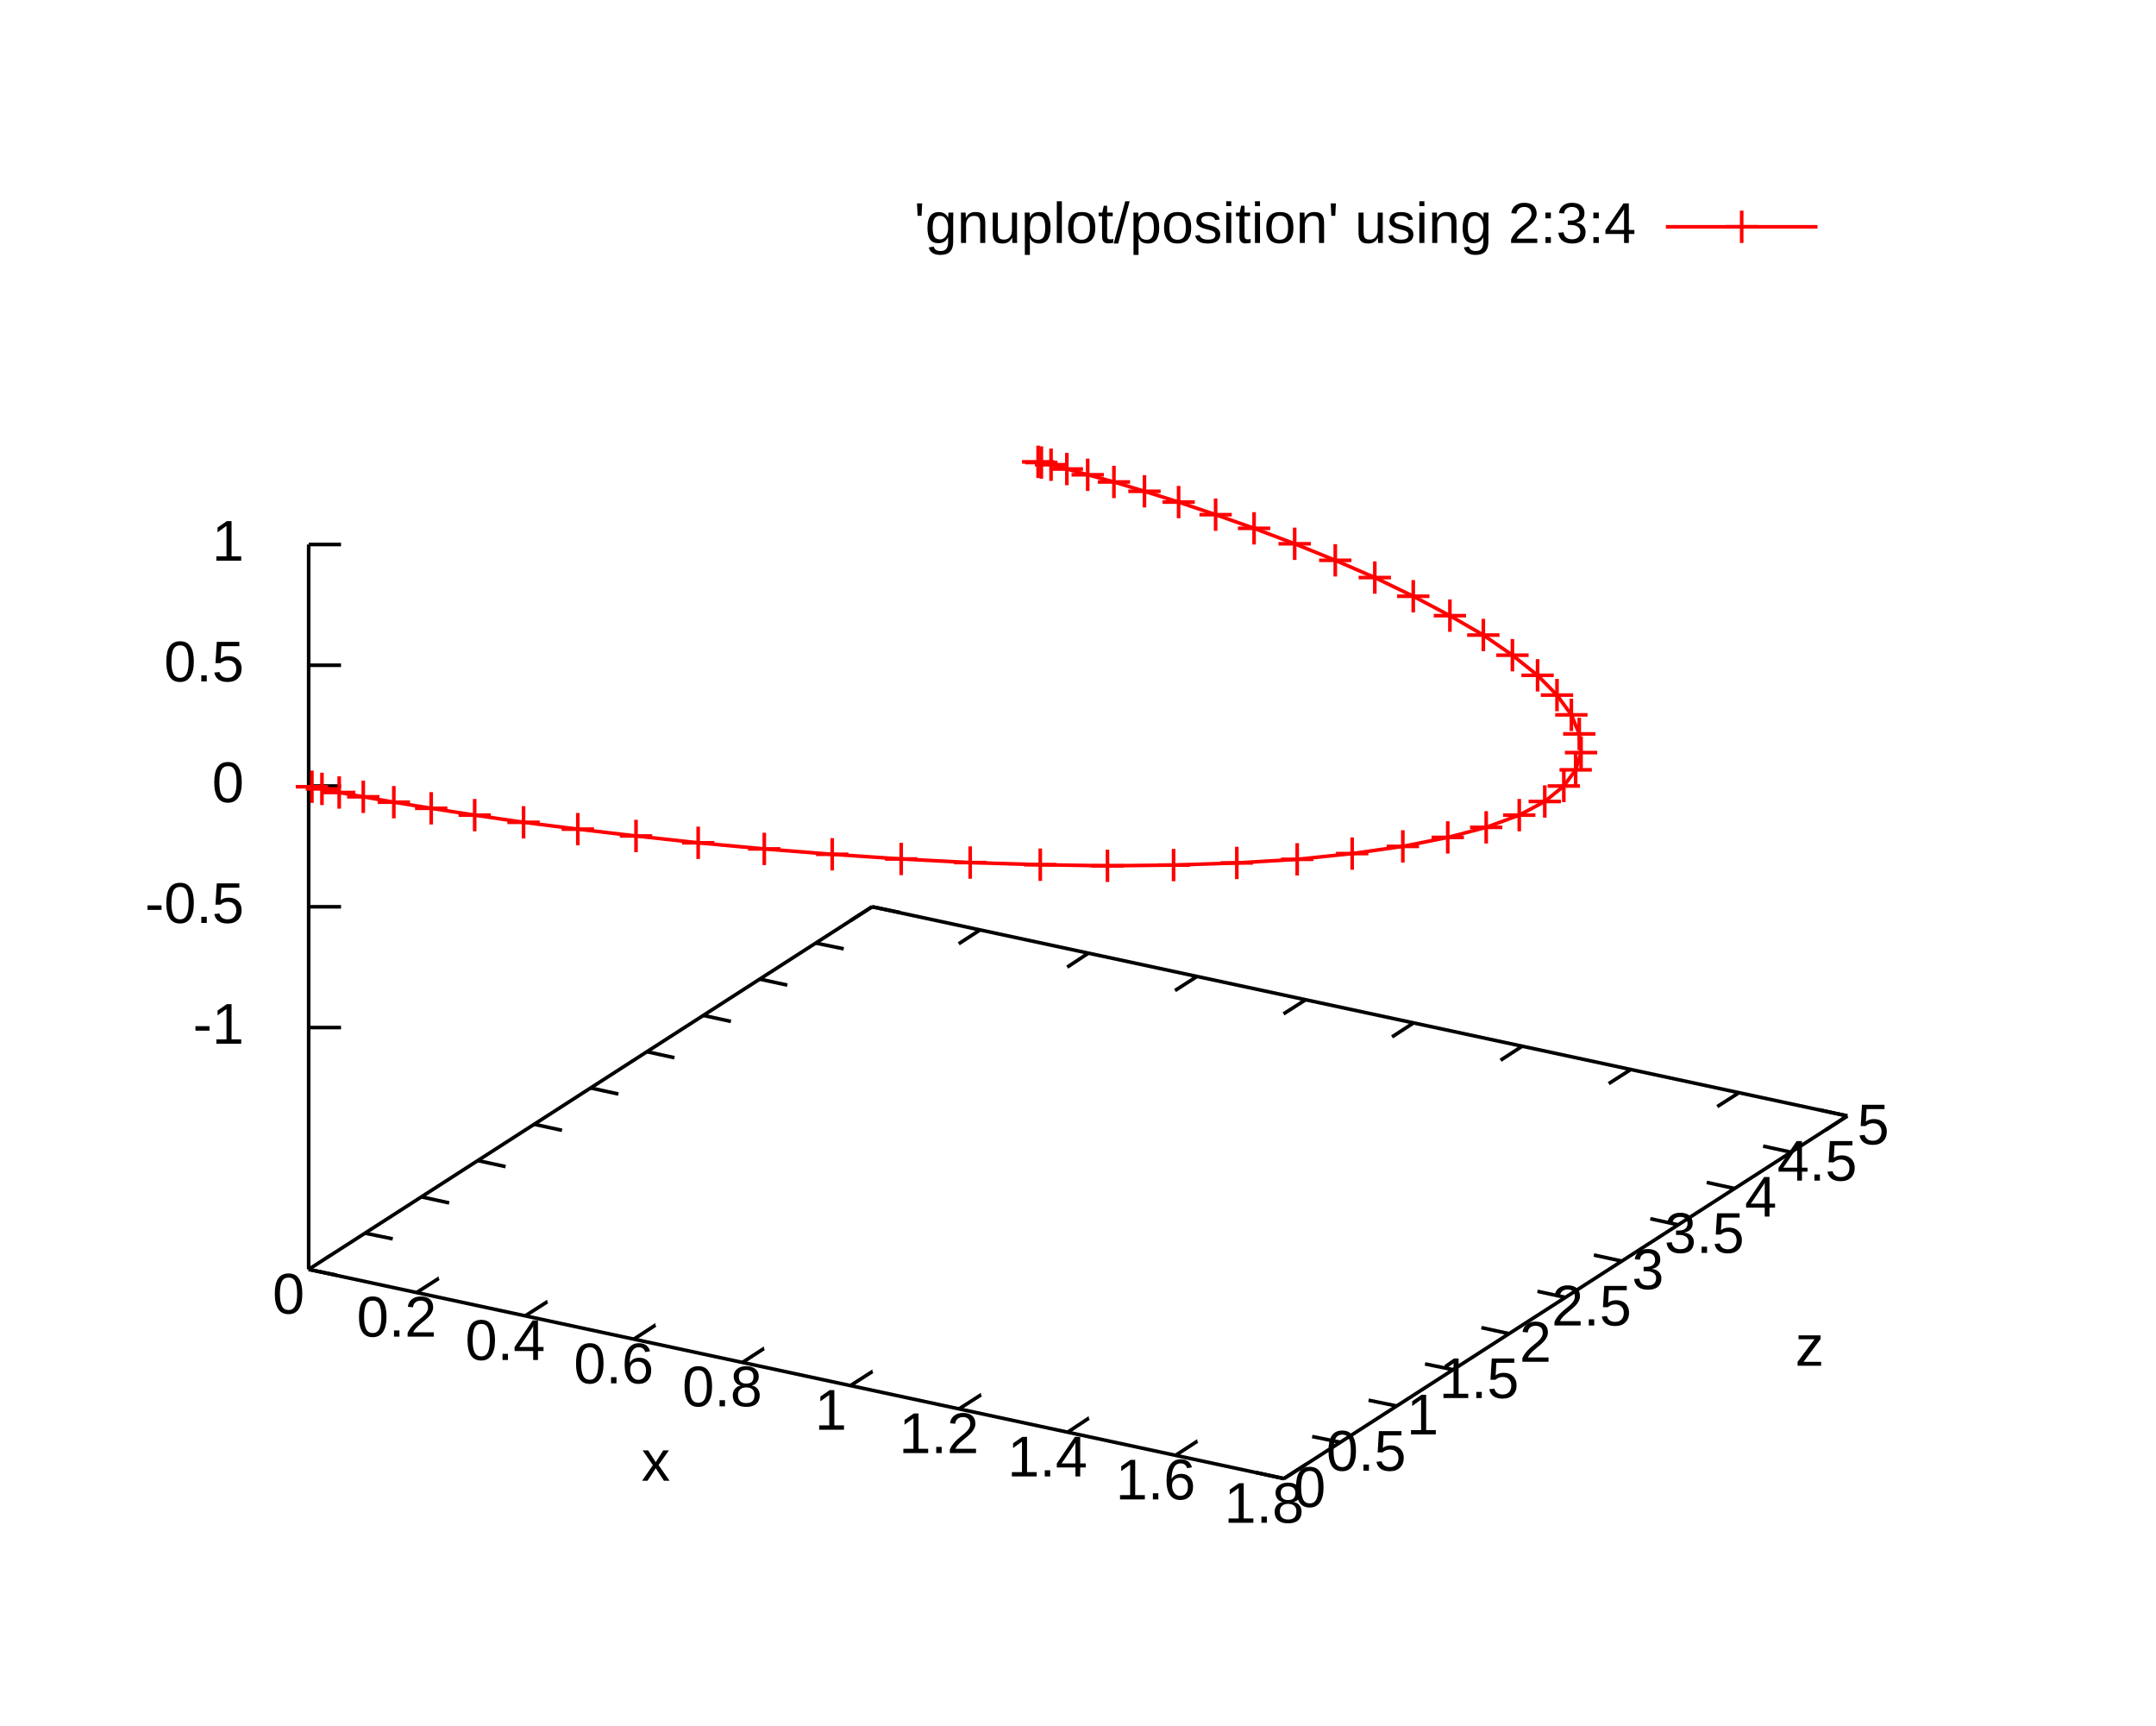
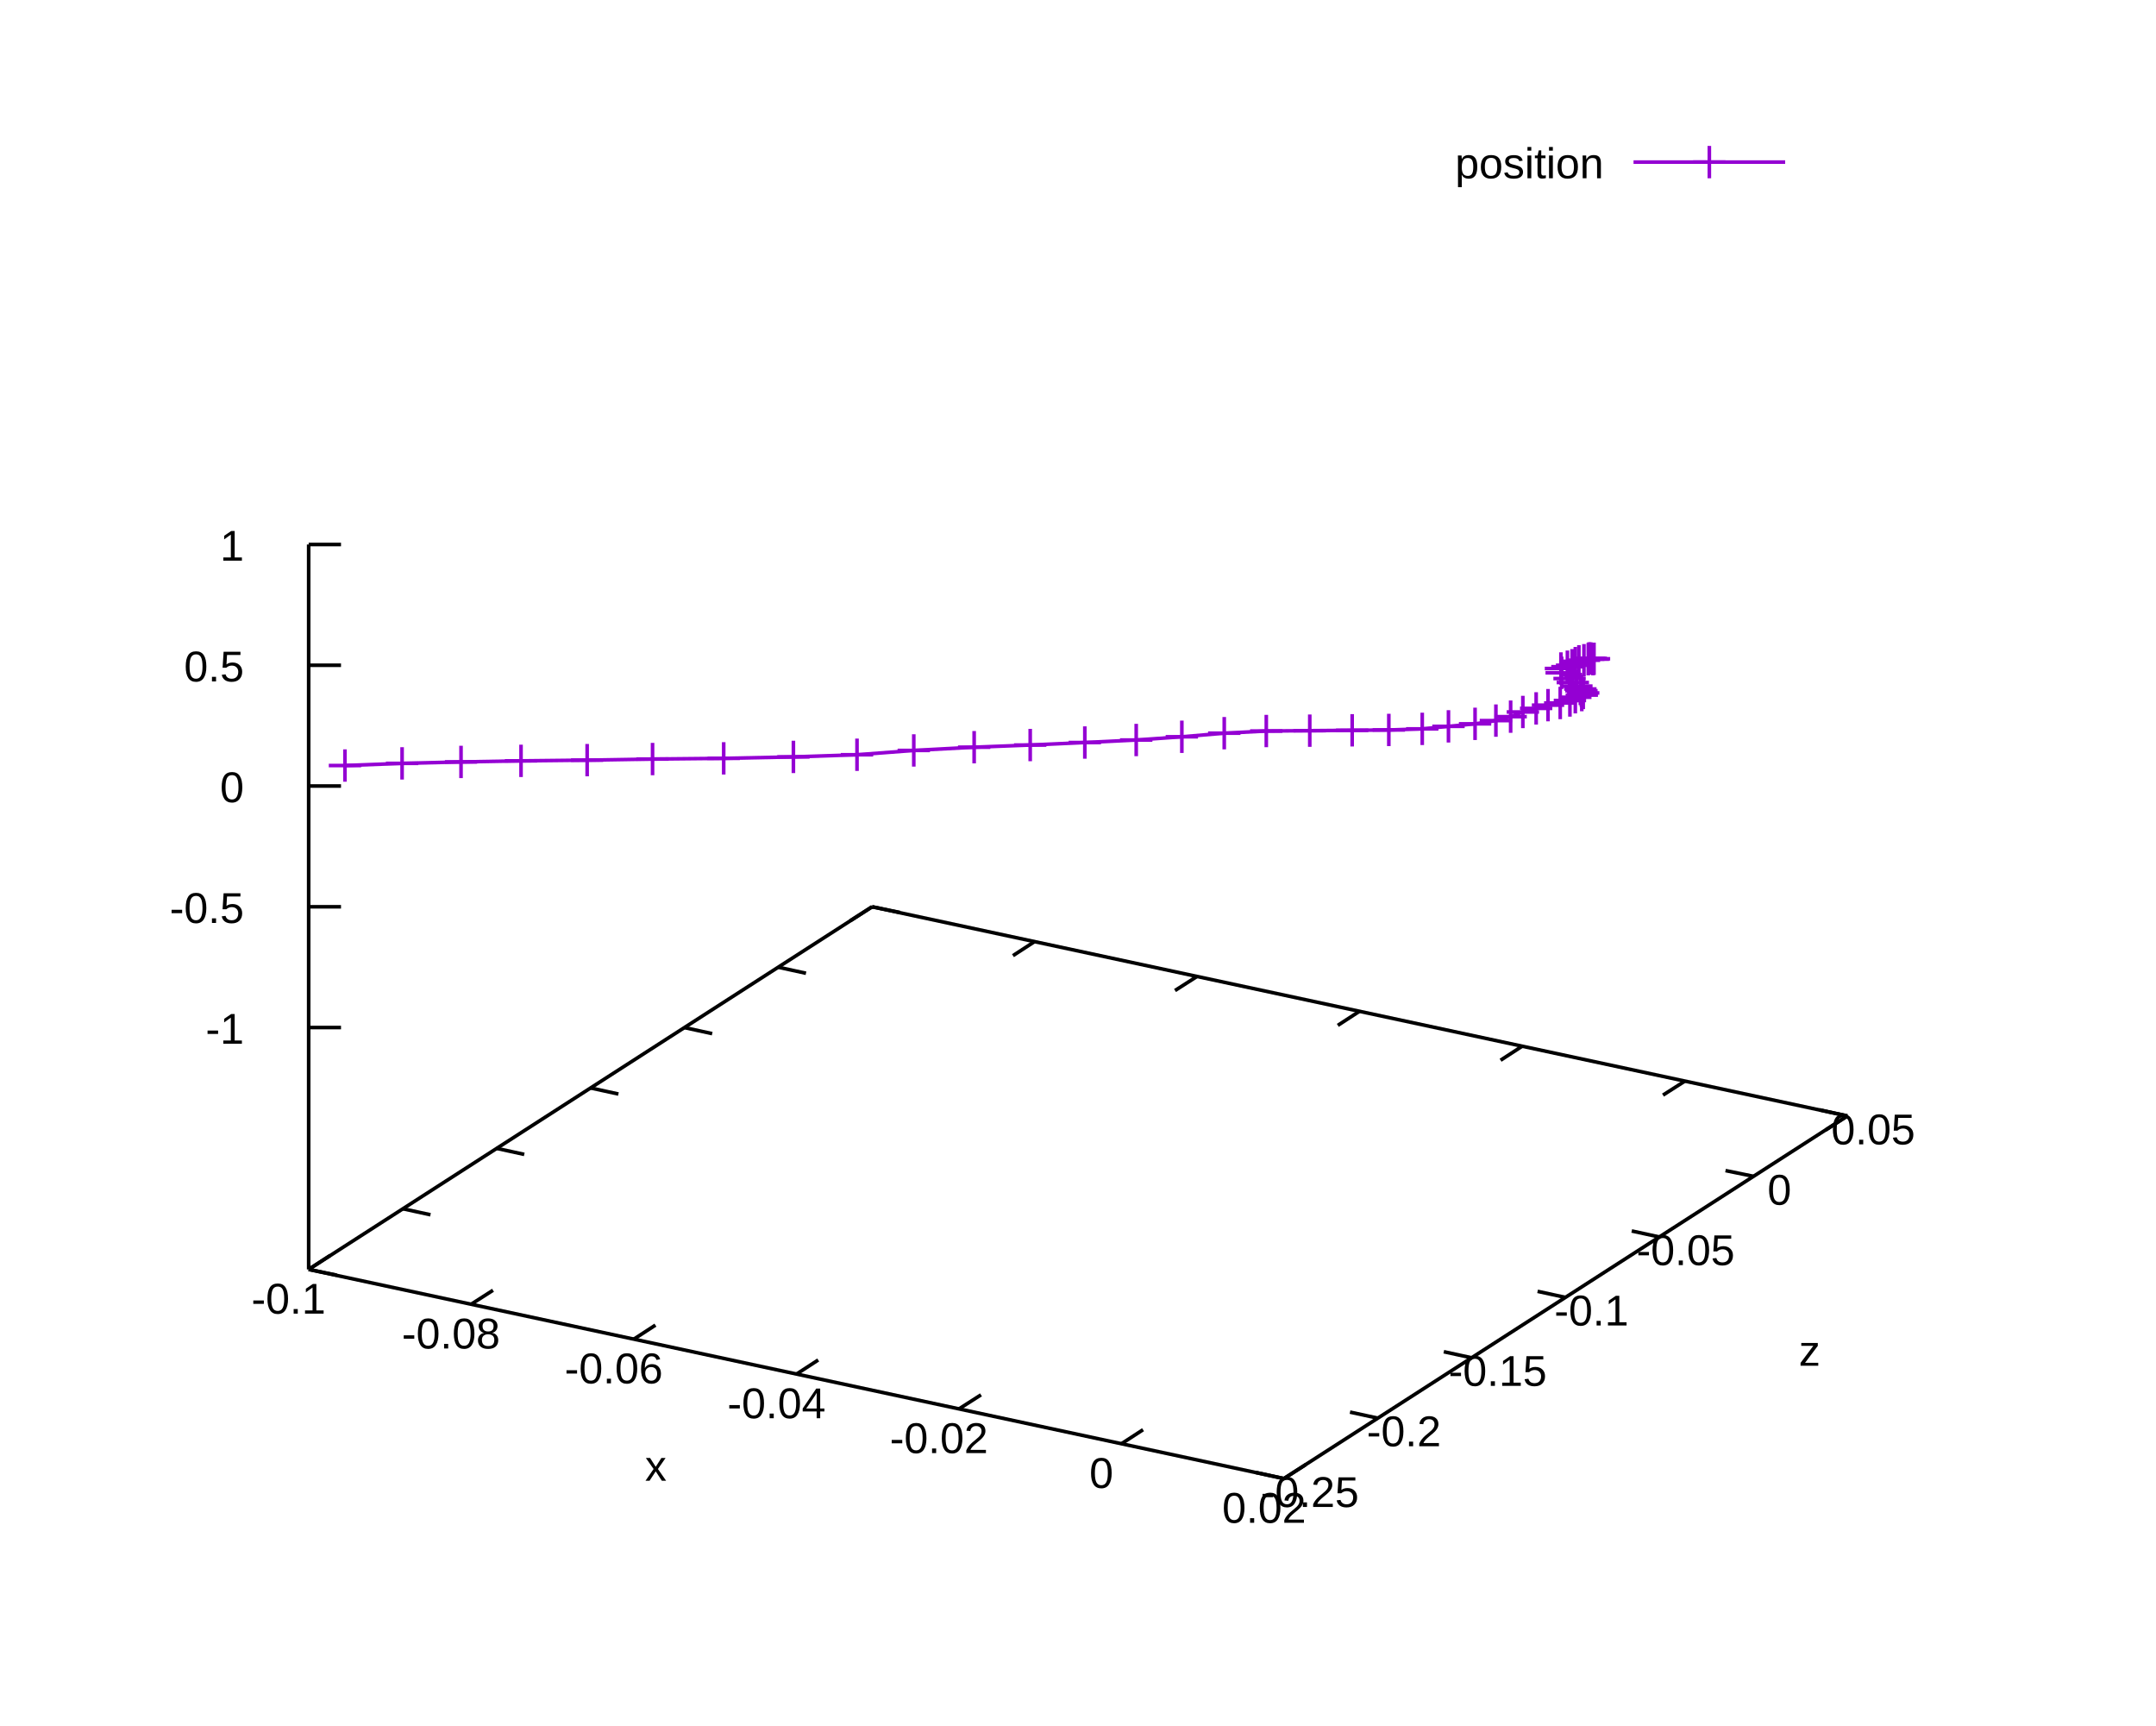
<svg xmlns="http://www.w3.org/2000/svg" xmlns:xlink="http://www.w3.org/1999/xlink" width="600" height="480" viewBox="0 0 600 480">
  <g id="gnuplot_canvas">
    <rect x="0" y="0" width="600" height="480" fill="none" />
    <defs>
      <circle id="gpDot" r="0.5" stroke-width="0.5" />
      <path id="gpPt0" stroke-width="0.222" stroke="currentColor" d="M-1,0 h2 M0,-1 v2" />
      <path id="gpPt1" stroke-width="0.222" stroke="currentColor" d="M-1,-1 L1,1 M1,-1 L-1,1" />
      <path id="gpPt2" stroke-width="0.222" stroke="currentColor" d="M-1,0 L1,0 M0,-1 L0,1 M-1,-1 L1,1 M-1,1 L1,-1" />
      <rect id="gpPt3" stroke-width="0.222" stroke="currentColor" x="-1" y="-1" width="2" height="2" />
      <rect id="gpPt4" stroke-width="0.222" stroke="currentColor" fill="currentColor" x="-1" y="-1" width="2" height="2" />
      <circle id="gpPt5" stroke-width="0.222" stroke="currentColor" cx="0" cy="0" r="1" />
      <use xlink:href="#gpPt5" id="gpPt6" fill="currentColor" stroke="none" />
      <path id="gpPt7" stroke-width="0.222" stroke="currentColor" d="M0,-1.33 L-1.33,0.67 L1.33,0.67 z" />
      <use xlink:href="#gpPt7" id="gpPt8" fill="currentColor" stroke="none" />
      <use xlink:href="#gpPt7" id="gpPt9" stroke="currentColor" transform="rotate(180)" />
      <use xlink:href="#gpPt9" id="gpPt10" fill="currentColor" stroke="none" />
      <use xlink:href="#gpPt3" id="gpPt11" stroke="currentColor" transform="rotate(45)" />
      <use xlink:href="#gpPt11" id="gpPt12" fill="currentColor" stroke="none" />
+       <path id="gpPt13" stroke-width="0.222" stroke="currentColor" d="M0,1.330 L1.265,0.411 L0.782,-1.067 L-0.782,-1.076 L-1.265,0.411 z" />
+       <use xlink:href="#gpPt13" id="gpPt14" fill="currentColor" stroke="none" />
+       <filter id="textbox" filterUnits="objectBoundingBox" x="0" y="0" height="1" width="1">
+         <feFlood flood-color="white" flood-opacity="1" result="bgnd" />
+         <feComposite in="SourceGraphic" in2="bgnd" operator="atop" />
+       </filter>
+       <filter id="greybox" filterUnits="objectBoundingBox" x="0" y="0" height="1" width="1">
+         <feFlood flood-color="lightgrey" flood-opacity="1" result="grey" />
+         <feComposite in="SourceGraphic" in2="grey" operator="atop" />
+       </filter>
    </defs>
-     <g style="fill:none; color:white; stroke:currentColor; stroke-width:1.00; stroke-linecap:butt; stroke-linejoin:miter">
- </g>
-     <g style="fill:none; color:black; stroke:currentColor; stroke-width:1.00; stroke-linecap:butt; stroke-linejoin:miter">
-       <path stroke="black" d="M85.9,353.2 L242.7,252.3 M514.1,310.5 L242.7,252.3 M85.9,353.2 L85.9,151.5 M85.9,353.2 L91.9,349.3     h0.01" />
-       <g transform="translate(80.3,365.5)" style="stroke:none; fill:black; font-family:Arial; font-size:12.00pt; text-anchor:middle">
-         <text> 0</text>
-       </g>
-       <path stroke="black" d="M242.7,252.3 L236.6,256.2 M116.0,359.6 L122.1,355.7  h0.01" />
-       <g transform="translate(110.4,371.9)" style="stroke:none; fill:black; font-family:Arial; font-size:12.00pt; text-anchor:middle">
-         <text> 0.2</text>
-       </g>
-       <path stroke="black" d="M272.8,258.7 L266.8,262.6 M146.2,366.1 L152.3,362.2  h0.01" />
-       <g transform="translate(140.6,378.4)" style="stroke:none; fill:black; font-family:Arial; font-size:12.00pt; text-anchor:middle">
-         <text> 0.4</text>
-       </g>
-       <path stroke="black" d="M302.9,265.2 L297.0,269.1 M176.4,372.6 L182.4,368.7  h0.01" />
-       <g transform="translate(170.8,384.9)" style="stroke:none; fill:black; font-family:Arial; font-size:12.00pt; text-anchor:middle">
-         <text> 0.6</text>
-       </g>
-       <path stroke="black" d="M333.1,271.7 L327.0,275.6 M206.6,379.1 L212.6,375.2  h0.01" />
-       <g transform="translate(201.0,391.3)" style="stroke:none; fill:black; font-family:Arial; font-size:12.00pt; text-anchor:middle">
-         <text> 0.8</text>
-       </g>
-       <path stroke="black" d="M363.3,278.2 L357.2,282.1 M236.7,385.5 L242.8,381.6  h0.01" />
-       <g transform="translate(231.2,397.8)" style="stroke:none; fill:black; font-family:Arial; font-size:12.00pt; text-anchor:middle">
-         <text> 1</text>
-       </g>
-       <path stroke="black" d="M393.4,284.6 L387.4,288.5 M266.9,392.0 L273.0,388.1  h0.01" />
-       <g transform="translate(261.3,404.3)" style="stroke:none; fill:black; font-family:Arial; font-size:12.00pt; text-anchor:middle">
-         <text> 1.2</text>
-       </g>
-       <path stroke="black" d="M423.6,291.1 L417.6,295.0 M297.1,398.5 L303.0,394.6  h0.01" />
-       <g transform="translate(291.5,410.8)" style="stroke:none; fill:black; font-family:Arial; font-size:12.00pt; text-anchor:middle">
-         <text> 1.4</text>
-       </g>
-       <path stroke="black" d="M453.8,297.6 L447.7,301.5 M327.2,404.9 L333.2,401.0  h0.01" />
-       <g transform="translate(321.6,417.2)" style="stroke:none; fill:black; font-family:Arial; font-size:12.00pt; text-anchor:middle">
-         <text> 1.6</text>
-       </g>
-       <path stroke="black" d="M484.0,304.0 L477.9,307.9 M357.3,411.4 L363.4,407.5  h0.01" />
-       <g transform="translate(351.8,423.7)" style="stroke:none; fill:black; font-family:Arial; font-size:12.00pt; text-anchor:middle">
-         <text> 1.8</text>
-       </g>
-       <path stroke="black" d="M514.1,310.5 L508.1,314.4 M357.3,411.4 L349.5,409.7  h0.01" />
-       <g transform="translate(364.5,419.3)" style="stroke:none; fill:black; font-family:Arial; font-size:12.00pt; text-anchor:middle">
-         <text> 0</text>
-       </g>
-       <path stroke="black" d="M85.9,353.2 L93.7,354.8 M373.0,401.3 L365.2,399.7  h0.01" />
-       <g transform="translate(380.2,409.2)" style="stroke:none; fill:black; font-family:Arial; font-size:12.00pt; text-anchor:middle">
-         <text> 0.5</text>
-       </g>
-       <path stroke="black" d="M101.5,343.1 L109.3,344.7 M388.7,391.2 L380.9,389.6  h0.01" />
-       <g transform="translate(395.9,399.1)" style="stroke:none; fill:black; font-family:Arial; font-size:12.00pt; text-anchor:middle">
-         <text> 1</text>
-       </g>
-       <path stroke="black" d="M117.2,333.0 L125.0,334.7 M404.4,381.1 L396.6,379.5  h0.01" />
-       <g transform="translate(411.6,389.0)" style="stroke:none; fill:black; font-family:Arial; font-size:12.00pt; text-anchor:middle">
-         <text> 1.5</text>
-       </g>
-       <path stroke="black" d="M132.9,322.9 L140.7,324.6 M420.1,371.1 L412.3,369.4  h0.01" />
-       <g transform="translate(427.3,378.9)" style="stroke:none; fill:black; font-family:Arial; font-size:12.00pt; text-anchor:middle">
-         <text> 2</text>
-       </g>
-       <path stroke="black" d="M148.6,312.8 L156.4,314.5 M435.7,361.0 L427.9,359.3  h0.01" />
-       <g transform="translate(442.9,368.8)" style="stroke:none; fill:black; font-family:Arial; font-size:12.00pt; text-anchor:middle">
-         <text> 2.5</text>
-       </g>
-       <path stroke="black" d="M164.3,302.7 L172.1,304.4 M451.4,350.9 L443.6,349.2  h0.01" />
-       <g transform="translate(458.6,358.7)" style="stroke:none; fill:black; font-family:Arial; font-size:12.00pt; text-anchor:middle">
-         <text> 3</text>
-       </g>
-       <path stroke="black" d="M179.9,292.6 L187.7,294.3 M467.1,340.8 L459.3,339.1  h0.01" />
-       <g transform="translate(474.3,348.6)" style="stroke:none; fill:black; font-family:Arial; font-size:12.00pt; text-anchor:middle">
-         <text> 3.5</text>
-       </g>
-       <path stroke="black" d="M195.6,282.5 L203.4,284.2 M482.8,330.7 L475.0,329.0  h0.01" />
-       <g transform="translate(490.0,338.5)" style="stroke:none; fill:black; font-family:Arial; font-size:12.00pt; text-anchor:middle">
-         <text> 4</text>
-       </g>
-       <path stroke="black" d="M211.3,272.4 L219.1,274.1 M498.5,320.6 L490.7,318.9  h0.01" />
-       <g transform="translate(505.7,328.5)" style="stroke:none; fill:black; font-family:Arial; font-size:12.00pt; text-anchor:middle">
-         <text> 4.5</text>
-       </g>
-       <path stroke="black" d="M227.0,262.4 L234.8,264.0 M514.1,310.5 L506.3,308.8  h0.01" />
-       <g transform="translate(521.3,318.4)" style="stroke:none; fill:black; font-family:Arial; font-size:12.00pt; text-anchor:middle">
-         <text> 5</text>
-       </g>
-       <path stroke="black" d="M242.7,252.3 L250.5,253.9 M85.9,285.9 L94.9,285.9  h0.01" />
-       <g transform="translate(67.9,290.4)" style="stroke:none; fill:black; font-family:Arial; font-size:12.00pt; text-anchor:end">
-         <text>-1</text>
-       </g>
-       <path stroke="black" d="M85.9,252.3 L94.9,252.3  h0.01" />
-       <g transform="translate(67.9,256.8)" style="stroke:none; fill:black; font-family:Arial; font-size:12.00pt; text-anchor:end">
-         <text>-0.5</text>
-       </g>
-       <path stroke="black" d="M85.9,218.7 L94.9,218.7  h0.01" />
-       <g transform="translate(67.9,223.2)" style="stroke:none; fill:black; font-family:Arial; font-size:12.00pt; text-anchor:end">
-         <text> 0</text>
-       </g>
-       <path stroke="black" d="M85.9,185.1 L94.9,185.1  h0.01" />
-       <g transform="translate(67.9,189.6)" style="stroke:none; fill:black; font-family:Arial; font-size:12.00pt; text-anchor:end">
-         <text> 0.5</text>
-       </g>
-       <path stroke="black" d="M85.9,151.5 L94.9,151.5  h0.01" />
-       <g transform="translate(67.9,156.0)" style="stroke:none; fill:black; font-family:Arial; font-size:12.00pt; text-anchor:end">
-         <text> 1</text>
-       </g>
-     </g>
+     <g fill="none" color="white" stroke="currentColor" stroke-width="1.00" stroke-linecap="butt" stroke-linejoin="miter">
+ </g>
+     <g fill="none" color="black" stroke="currentColor" stroke-width="1.00" stroke-linecap="butt" stroke-linejoin="miter">
+ </g>
+     <g fill="none" color="black" stroke="currentColor" stroke-width="1.00" stroke-linecap="butt" stroke-linejoin="miter">
+       <path stroke="black" d="M85.9,353.2 L242.7,252.3  " />
+     </g>
+     <g fill="none" color="black" stroke="currentColor" stroke-width="1.00" stroke-linecap="butt" stroke-linejoin="miter">
+       <path stroke="black" d="M514.1,310.5 L242.7,252.3  " />
+     </g>
+     <g fill="none" color="black" stroke="currentColor" stroke-width="1.00" stroke-linecap="butt" stroke-linejoin="miter">
+       <path stroke="black" d="M85.9,353.2 L85.9,151.5  " />
+     </g>
+     <g fill="none" color="black" stroke="currentColor" stroke-width="1.00" stroke-linecap="butt" stroke-linejoin="miter">
+       <path stroke="black" d="M85.9,353.2 L91.9,349.3  " />
+     </g>
+     <g fill="none" color="black" stroke="currentColor" stroke-width="1.00" stroke-linecap="butt" stroke-linejoin="miter">
+       <path stroke="black" d="M242.7,252.3 L236.6,256.2  " />
+       <g transform="translate(80.3,365.5)" stroke="none" fill="black" font-family="Arial" font-size="12.00" text-anchor="middle">
+         <text>
+           <tspan font-family="Arial">-0.1</tspan>
+         </text>
+       </g>
+     </g>
+     <g fill="none" color="black" stroke="currentColor" stroke-width="1.00" stroke-linecap="butt" stroke-linejoin="miter">
+ </g>
+     <g fill="none" color="black" stroke="currentColor" stroke-width="1.00" stroke-linecap="butt" stroke-linejoin="miter">
+       <path stroke="black" d="M131.1,362.9 L137.2,359.0  " />
+     </g>
+     <g fill="none" color="black" stroke="currentColor" stroke-width="1.00" stroke-linecap="butt" stroke-linejoin="miter">
+       <path stroke="black" d="M287.9,262.0 L281.9,265.9  " />
+       <g transform="translate(125.5,375.2)" stroke="none" fill="black" font-family="Arial" font-size="12.00" text-anchor="middle">
+         <text>
+           <tspan font-family="Arial">-0.08</tspan>
+         </text>
+       </g>
+     </g>
+     <g fill="none" color="black" stroke="currentColor" stroke-width="1.00" stroke-linecap="butt" stroke-linejoin="miter">
+ </g>
+     <g fill="none" color="black" stroke="currentColor" stroke-width="1.00" stroke-linecap="butt" stroke-linejoin="miter">
+       <path stroke="black" d="M176.4,372.6 L182.4,368.7  " />
+     </g>
+     <g fill="none" color="black" stroke="currentColor" stroke-width="1.00" stroke-linecap="butt" stroke-linejoin="miter">
+       <path stroke="black" d="M333.1,271.7 L327.0,275.6  " />
+       <g transform="translate(170.8,384.9)" stroke="none" fill="black" font-family="Arial" font-size="12.00" text-anchor="middle">
+         <text>
+           <tspan font-family="Arial">-0.06</tspan>
+         </text>
+       </g>
+     </g>
+     <g fill="none" color="black" stroke="currentColor" stroke-width="1.00" stroke-linecap="butt" stroke-linejoin="miter">
+ </g>
+     <g fill="none" color="black" stroke="currentColor" stroke-width="1.00" stroke-linecap="butt" stroke-linejoin="miter">
+       <path stroke="black" d="M221.7,382.3 L227.7,378.4  " />
+     </g>
+     <g fill="none" color="black" stroke="currentColor" stroke-width="1.00" stroke-linecap="butt" stroke-linejoin="miter">
+       <path stroke="black" d="M378.3,281.4 L372.3,285.3  " />
+       <g transform="translate(216.1,394.6)" stroke="none" fill="black" font-family="Arial" font-size="12.00" text-anchor="middle">
+         <text>
+           <tspan font-family="Arial">-0.04</tspan>
+         </text>
+       </g>
+     </g>
+     <g fill="none" color="black" stroke="currentColor" stroke-width="1.00" stroke-linecap="butt" stroke-linejoin="miter">
+ </g>
+     <g fill="none" color="black" stroke="currentColor" stroke-width="1.00" stroke-linecap="butt" stroke-linejoin="miter">
+       <path stroke="black" d="M266.9,392.0 L273.0,388.1  " />
+     </g>
+     <g fill="none" color="black" stroke="currentColor" stroke-width="1.00" stroke-linecap="butt" stroke-linejoin="miter">
+       <path stroke="black" d="M423.6,291.1 L417.6,295.0  " />
+       <g transform="translate(261.3,404.3)" stroke="none" fill="black" font-family="Arial" font-size="12.00" text-anchor="middle">
+         <text>
+           <tspan font-family="Arial">-0.02</tspan>
+         </text>
+       </g>
+     </g>
+     <g fill="none" color="black" stroke="currentColor" stroke-width="1.00" stroke-linecap="butt" stroke-linejoin="miter">
+ </g>
+     <g fill="none" color="black" stroke="currentColor" stroke-width="1.00" stroke-linecap="butt" stroke-linejoin="miter">
+       <path stroke="black" d="M312.1,401.7 L318.1,397.8  " />
+     </g>
+     <g fill="none" color="black" stroke="currentColor" stroke-width="1.00" stroke-linecap="butt" stroke-linejoin="miter">
+       <path stroke="black" d="M468.9,300.8 L462.8,304.7  " />
+       <g transform="translate(306.5,414.0)" stroke="none" fill="black" font-family="Arial" font-size="12.00" text-anchor="middle">
+         <text>
+           <tspan font-family="Arial"> 0</tspan>
+         </text>
+       </g>
+     </g>
+     <g fill="none" color="black" stroke="currentColor" stroke-width="1.00" stroke-linecap="butt" stroke-linejoin="miter">
+ </g>
+     <g fill="none" color="black" stroke="currentColor" stroke-width="1.00" stroke-linecap="butt" stroke-linejoin="miter">
+       <path stroke="black" d="M357.3,411.4 L363.4,407.5  " />
+     </g>
+     <g fill="none" color="black" stroke="currentColor" stroke-width="1.00" stroke-linecap="butt" stroke-linejoin="miter">
+       <path stroke="black" d="M514.1,310.5 L508.1,314.4  " />
+       <g transform="translate(351.8,423.7)" stroke="none" fill="black" font-family="Arial" font-size="12.00" text-anchor="middle">
+         <text>
+           <tspan font-family="Arial"> 0.02</tspan>
+         </text>
+       </g>
+     </g>
+     <g fill="none" color="black" stroke="currentColor" stroke-width="1.00" stroke-linecap="butt" stroke-linejoin="miter">
+ </g>
+     <g fill="none" color="black" stroke="currentColor" stroke-width="1.00" stroke-linecap="butt" stroke-linejoin="miter">
+       <path stroke="black" d="M357.3,411.4 L349.5,409.7  " />
+     </g>
+     <g fill="none" color="black" stroke="currentColor" stroke-width="1.00" stroke-linecap="butt" stroke-linejoin="miter">
+       <path stroke="black" d="M85.9,353.2 L93.7,354.8  " />
+       <g transform="translate(364.5,419.3)" stroke="none" fill="black" font-family="Arial" font-size="12.00" text-anchor="middle">
+         <text>
+           <tspan font-family="Arial">-0.25</tspan>
+         </text>
+       </g>
+     </g>
+     <g fill="none" color="black" stroke="currentColor" stroke-width="1.00" stroke-linecap="butt" stroke-linejoin="miter">
+ </g>
+     <g fill="none" color="black" stroke="currentColor" stroke-width="1.00" stroke-linecap="butt" stroke-linejoin="miter">
+       <path stroke="black" d="M383.5,394.6 L375.7,392.9  " />
+     </g>
+     <g fill="none" color="black" stroke="currentColor" stroke-width="1.00" stroke-linecap="butt" stroke-linejoin="miter">
+       <path stroke="black" d="M112.0,336.3 L119.8,338.0  " />
+       <g transform="translate(390.7,402.4)" stroke="none" fill="black" font-family="Arial" font-size="12.00" text-anchor="middle">
+         <text>
+           <tspan font-family="Arial">-0.2</tspan>
+         </text>
+       </g>
+     </g>
+     <g fill="none" color="black" stroke="currentColor" stroke-width="1.00" stroke-linecap="butt" stroke-linejoin="miter">
+ </g>
+     <g fill="none" color="black" stroke="currentColor" stroke-width="1.00" stroke-linecap="butt" stroke-linejoin="miter">
+       <path stroke="black" d="M409.6,377.8 L401.8,376.1  " />
+     </g>
+     <g fill="none" color="black" stroke="currentColor" stroke-width="1.00" stroke-linecap="butt" stroke-linejoin="miter">
+       <path stroke="black" d="M138.1,319.5 L145.9,321.2  " />
+       <g transform="translate(416.8,385.6)" stroke="none" fill="black" font-family="Arial" font-size="12.00" text-anchor="middle">
+         <text>
+           <tspan font-family="Arial">-0.15</tspan>
+         </text>
+       </g>
+     </g>
+     <g fill="none" color="black" stroke="currentColor" stroke-width="1.00" stroke-linecap="butt" stroke-linejoin="miter">
+ </g>
+     <g fill="none" color="black" stroke="currentColor" stroke-width="1.00" stroke-linecap="butt" stroke-linejoin="miter">
+       <path stroke="black" d="M435.7,361.0 L427.9,359.3  " />
+     </g>
+     <g fill="none" color="black" stroke="currentColor" stroke-width="1.00" stroke-linecap="butt" stroke-linejoin="miter">
+       <path stroke="black" d="M164.3,302.7 L172.1,304.4  " />
+       <g transform="translate(442.9,368.8)" stroke="none" fill="black" font-family="Arial" font-size="12.00" text-anchor="middle">
+         <text>
+           <tspan font-family="Arial">-0.1</tspan>
+         </text>
+       </g>
+     </g>
+     <g fill="none" color="black" stroke="currentColor" stroke-width="1.00" stroke-linecap="butt" stroke-linejoin="miter">
+ </g>
+     <g fill="none" color="black" stroke="currentColor" stroke-width="1.00" stroke-linecap="butt" stroke-linejoin="miter">
+       <path stroke="black" d="M461.9,344.2 L454.1,342.5  " />
+     </g>
+     <g fill="none" color="black" stroke="currentColor" stroke-width="1.00" stroke-linecap="butt" stroke-linejoin="miter">
+       <path stroke="black" d="M190.4,285.9 L198.2,287.6  " />
+       <g transform="translate(469.1,352.0)" stroke="none" fill="black" font-family="Arial" font-size="12.00" text-anchor="middle">
+         <text>
+           <tspan font-family="Arial">-0.05</tspan>
+         </text>
+       </g>
+     </g>
+     <g fill="none" color="black" stroke="currentColor" stroke-width="1.00" stroke-linecap="butt" stroke-linejoin="miter">
+ </g>
+     <g fill="none" color="black" stroke="currentColor" stroke-width="1.00" stroke-linecap="butt" stroke-linejoin="miter">
+       <path stroke="black" d="M488.0,327.3 L480.2,325.7  " />
+     </g>
+     <g fill="none" color="black" stroke="currentColor" stroke-width="1.00" stroke-linecap="butt" stroke-linejoin="miter">
+       <path stroke="black" d="M216.5,269.1 L224.3,270.8  " />
+       <g transform="translate(495.2,335.2)" stroke="none" fill="black" font-family="Arial" font-size="12.00" text-anchor="middle">
+         <text>
+           <tspan font-family="Arial"> 0</tspan>
+         </text>
+       </g>
+     </g>
+     <g fill="none" color="black" stroke="currentColor" stroke-width="1.00" stroke-linecap="butt" stroke-linejoin="miter">
+ </g>
+     <g fill="none" color="black" stroke="currentColor" stroke-width="1.00" stroke-linecap="butt" stroke-linejoin="miter">
+       <path stroke="black" d="M514.1,310.5 L506.3,308.8  " />
+     </g>
+     <g fill="none" color="black" stroke="currentColor" stroke-width="1.00" stroke-linecap="butt" stroke-linejoin="miter">
+       <path stroke="black" d="M242.7,252.3 L250.5,253.9  " />
+       <g transform="translate(521.3,318.4)" stroke="none" fill="black" font-family="Arial" font-size="12.00" text-anchor="middle">
+         <text>
+           <tspan font-family="Arial"> 0.05</tspan>
+         </text>
+       </g>
+     </g>
+     <g fill="none" color="black" stroke="currentColor" stroke-width="1.00" stroke-linecap="butt" stroke-linejoin="miter">
+ </g>
+     <g fill="none" color="black" stroke="currentColor" stroke-width="1.00" stroke-linecap="butt" stroke-linejoin="miter">
+       <path stroke="black" d="M85.9,285.9 L94.9,285.9  " />
+       <g transform="translate(67.9,290.4)" stroke="none" fill="black" font-family="Arial" font-size="12.00" text-anchor="end">
+         <text>
+           <tspan font-family="Arial">-1</tspan>
+         </text>
+       </g>
+     </g>
+     <g fill="none" color="black" stroke="currentColor" stroke-width="1.00" stroke-linecap="butt" stroke-linejoin="miter">
+ </g>
+     <g fill="none" color="black" stroke="currentColor" stroke-width="1.00" stroke-linecap="butt" stroke-linejoin="miter">
+       <path stroke="black" d="M85.9,252.3 L94.9,252.3  " />
+       <g transform="translate(67.9,256.8)" stroke="none" fill="black" font-family="Arial" font-size="12.00" text-anchor="end">
+         <text>
+           <tspan font-family="Arial">-0.5</tspan>
+         </text>
+       </g>
+     </g>
+     <g fill="none" color="black" stroke="currentColor" stroke-width="1.00" stroke-linecap="butt" stroke-linejoin="miter">
+ </g>
+     <g fill="none" color="black" stroke="currentColor" stroke-width="1.00" stroke-linecap="butt" stroke-linejoin="miter">
+       <path stroke="black" d="M85.9,218.7 L94.9,218.7  " />
+       <g transform="translate(67.9,223.2)" stroke="none" fill="black" font-family="Arial" font-size="12.00" text-anchor="end">
+         <text>
+           <tspan font-family="Arial"> 0</tspan>
+         </text>
+       </g>
+     </g>
+     <g fill="none" color="black" stroke="currentColor" stroke-width="1.00" stroke-linecap="butt" stroke-linejoin="miter">
+ </g>
+     <g fill="none" color="black" stroke="currentColor" stroke-width="1.00" stroke-linecap="butt" stroke-linejoin="miter">
+       <path stroke="black" d="M85.9,185.1 L94.9,185.1  " />
+       <g transform="translate(67.9,189.6)" stroke="none" fill="black" font-family="Arial" font-size="12.00" text-anchor="end">
+         <text>
+           <tspan font-family="Arial"> 0.5</tspan>
+         </text>
+       </g>
+     </g>
+     <g fill="none" color="black" stroke="currentColor" stroke-width="1.00" stroke-linecap="butt" stroke-linejoin="miter">
+ </g>
+     <g fill="none" color="black" stroke="currentColor" stroke-width="1.00" stroke-linecap="butt" stroke-linejoin="miter">
+       <path stroke="black" d="M85.9,151.5 L94.9,151.5  " />
+       <g transform="translate(67.9,156.0)" stroke="none" fill="black" font-family="Arial" font-size="12.00" text-anchor="end">
+         <text>
+           <tspan font-family="Arial"> 1</tspan>
+         </text>
+       </g>
+     </g>
+     <g fill="none" color="black" stroke="currentColor" stroke-width="1.00" stroke-linecap="butt" stroke-linejoin="miter">
+ </g>
    <g id="gnuplot_plot_1">
-       <g transform="translate(455.3,67.6)" style="stroke:none; fill:black; font-family:Arial; font-size:12.00pt; text-anchor:end">
-         <text>'gnuplot/position' using 2:3:4</text>
-       </g>
-       <g style="fill:none; color:red; stroke:currentColor; stroke-width:1.00; stroke-linecap:butt; stroke-linejoin:miter">
-         <path stroke="red" d="M463.6,63.1 L505.8,63.1 M86.8,218.9 L89.6,219.5 L94.4,220.5 L101.1,221.7 L109.6,223.2 L120.0,224.9    L132.1,226.8 L145.7,228.8 L160.8,230.7 L177.0,232.6 L194.3,234.5 L212.7,236.2 L231.6,237.7 L250.8,239.0    L270.0,240.0 L289.5,240.6 L308.2,240.9 L326.6,240.7 L344.2,240.1 L361.0,239.1 L376.3,237.5 L390.4,235.5    L402.9,233.0 L413.6,230.2 L422.8,226.8 L429.9,223.0 L435.2,218.7 L438.5,214.2 L440.0,209.4 L439.5,204.2    L437.3,198.9 L433.3,193.4 L427.9,187.9 L420.9,182.3 L412.8,176.7 L403.5,171.3 L393.3,165.9 L382.6,160.7    L371.6,155.9 L360.3,151.3 L349.0,147.0 L338.3,143.2 L328.0,139.7 L318.5,136.7 L310.0,134.1 L302.7,132.1    L296.9,130.5 L292.5,129.3 L289.8,128.7 L288.9,128.5  h0.01" />
-         <use xlink:href="#gpPt0" transform="translate(484.7,63.1) scale(4.50)" color="red" />
-         <use xlink:href="#gpPt0" transform="translate(86.8,218.9) scale(4.50)" color="red" />
-         <use xlink:href="#gpPt0" transform="translate(89.6,219.5) scale(4.50)" color="red" />
-         <use xlink:href="#gpPt0" transform="translate(94.4,220.5) scale(4.50)" color="red" />
-         <use xlink:href="#gpPt0" transform="translate(101.1,221.7) scale(4.50)" color="red" />
-         <use xlink:href="#gpPt0" transform="translate(109.6,223.2) scale(4.50)" color="red" />
-         <use xlink:href="#gpPt0" transform="translate(120.0,224.9) scale(4.50)" color="red" />
-         <use xlink:href="#gpPt0" transform="translate(132.1,226.8) scale(4.50)" color="red" />
-         <use xlink:href="#gpPt0" transform="translate(145.7,228.8) scale(4.50)" color="red" />
-         <use xlink:href="#gpPt0" transform="translate(160.8,230.7) scale(4.50)" color="red" />
-         <use xlink:href="#gpPt0" transform="translate(177.0,232.6) scale(4.50)" color="red" />
-         <use xlink:href="#gpPt0" transform="translate(194.3,234.5) scale(4.50)" color="red" />
-         <use xlink:href="#gpPt0" transform="translate(212.7,236.2) scale(4.50)" color="red" />
-         <use xlink:href="#gpPt0" transform="translate(231.6,237.7) scale(4.50)" color="red" />
-         <use xlink:href="#gpPt0" transform="translate(250.8,239.0) scale(4.50)" color="red" />
-         <use xlink:href="#gpPt0" transform="translate(270.0,240.0) scale(4.50)" color="red" />
-         <use xlink:href="#gpPt0" transform="translate(289.5,240.6) scale(4.50)" color="red" />
-         <use xlink:href="#gpPt0" transform="translate(308.2,240.9) scale(4.50)" color="red" />
-         <use xlink:href="#gpPt0" transform="translate(326.6,240.7) scale(4.50)" color="red" />
-         <use xlink:href="#gpPt0" transform="translate(344.2,240.1) scale(4.50)" color="red" />
-         <use xlink:href="#gpPt0" transform="translate(361.0,239.1) scale(4.50)" color="red" />
-         <use xlink:href="#gpPt0" transform="translate(376.3,237.5) scale(4.50)" color="red" />
-         <use xlink:href="#gpPt0" transform="translate(390.4,235.5) scale(4.50)" color="red" />
-         <use xlink:href="#gpPt0" transform="translate(402.9,233.0) scale(4.50)" color="red" />
-         <use xlink:href="#gpPt0" transform="translate(413.6,230.2) scale(4.50)" color="red" />
-         <use xlink:href="#gpPt0" transform="translate(422.8,226.8) scale(4.50)" color="red" />
-         <use xlink:href="#gpPt0" transform="translate(429.9,223.0) scale(4.50)" color="red" />
-         <use xlink:href="#gpPt0" transform="translate(435.2,218.7) scale(4.50)" color="red" />
-         <use xlink:href="#gpPt0" transform="translate(438.5,214.2) scale(4.50)" color="red" />
-         <use xlink:href="#gpPt0" transform="translate(440.0,209.4) scale(4.50)" color="red" />
-         <use xlink:href="#gpPt0" transform="translate(439.5,204.2) scale(4.50)" color="red" />
-         <use xlink:href="#gpPt0" transform="translate(437.3,198.9) scale(4.50)" color="red" />
-         <use xlink:href="#gpPt0" transform="translate(433.3,193.4) scale(4.50)" color="red" />
-         <use xlink:href="#gpPt0" transform="translate(427.9,187.9) scale(4.50)" color="red" />
-         <use xlink:href="#gpPt0" transform="translate(420.9,182.3) scale(4.50)" color="red" />
-         <use xlink:href="#gpPt0" transform="translate(412.8,176.7) scale(4.50)" color="red" />
-         <use xlink:href="#gpPt0" transform="translate(403.5,171.3) scale(4.50)" color="red" />
-         <use xlink:href="#gpPt0" transform="translate(393.3,165.9) scale(4.50)" color="red" />
-         <use xlink:href="#gpPt0" transform="translate(382.6,160.7) scale(4.50)" color="red" />
-         <use xlink:href="#gpPt0" transform="translate(371.6,155.9) scale(4.50)" color="red" />
-         <use xlink:href="#gpPt0" transform="translate(360.3,151.3) scale(4.50)" color="red" />
-         <use xlink:href="#gpPt0" transform="translate(349.0,147.0) scale(4.50)" color="red" />
-         <use xlink:href="#gpPt0" transform="translate(338.3,143.2) scale(4.50)" color="red" />
-         <use xlink:href="#gpPt0" transform="translate(328.0,139.7) scale(4.50)" color="red" />
-         <use xlink:href="#gpPt0" transform="translate(318.5,136.7) scale(4.50)" color="red" />
-         <use xlink:href="#gpPt0" transform="translate(310.0,134.1) scale(4.50)" color="red" />
-         <use xlink:href="#gpPt0" transform="translate(302.7,132.1) scale(4.50)" color="red" />
-         <use xlink:href="#gpPt0" transform="translate(296.9,130.5) scale(4.50)" color="red" />
-         <use xlink:href="#gpPt0" transform="translate(292.5,129.3) scale(4.50)" color="red" />
-         <use xlink:href="#gpPt0" transform="translate(289.8,128.7) scale(4.50)" color="red" />
-         <use xlink:href="#gpPt0" transform="translate(288.9,128.5) scale(4.50)" color="red" />
-       </g>
-     </g>
-     <g style="fill:none; color:black; stroke:currentColor; stroke-width:1.00; stroke-linecap:butt; stroke-linejoin:miter">
-       <path stroke="black" d="M514.1,310.5 L357.3,411.4 M85.9,353.2 L357.3,411.4  h0.01" />
-       <g transform="translate(182.5,412.0)" style="stroke:none; fill:black; font-family:Arial; font-size:12.00pt; text-anchor:middle">
-         <text>x</text>
-       </g>
-       <g transform="translate(503.6,380.0)" style="stroke:none; fill:black; font-family:Arial; font-size:12.00pt; text-anchor:middle">
-         <text>z</text>
-       </g>
-     </g>
+       <g transform="translate(446.3,49.6)" stroke="none" fill="black" font-family="Arial" font-size="12.00" text-anchor="end">
+         <text>
+           <tspan font-family="Arial">position</tspan>
+         </text>
+       </g>
+       <g fill="none" color="black" stroke="currentColor" stroke-width="1.00" stroke-linecap="butt" stroke-linejoin="miter">
+         <path stroke="rgb(148,   0, 211)" d="M443.6,183.3 L443.3,183.4 L442.7,183.2 L442.2,183.2 L442.0,183.4 L440.8,183.7 L439.4,184.0 L438.4,184.5   L437.5,185.1 L436.2,185.5 L434.4,186.0 L434.6,187.2 L436.8,188.8 L437.7,189.9 L438.7,190.9 L439.8,191.7   L440.1,192.2 L440.6,192.8 L440.2,193.4 L438.4,194.0 L436.9,194.9 L434.2,195.6 L430.8,196.2 L427.5,197.1   L423.8,198.1 L420.4,199.4 L416.3,200.5 L410.5,201.4 L403.1,202.1 L395.8,202.8 L386.5,203.1 L376.3,203.2   L364.5,203.3 L352.4,203.4 L340.7,204.0 L328.9,205.0 L316.2,205.9 L301.9,206.6 L286.7,207.3 L271.1,207.9   L254.3,208.8 L238.5,210.0 L220.8,210.6 L201.4,211.0 L181.6,211.2 L163.4,211.5 L145.0,211.7 L128.3,212.0   L111.9,212.4 L96.0,213.0  " />
+         <use xlink:href="#gpPt0" transform="translate(443.6,183.3) scale(4.50)" color="rgb(148,   0, 211)" />
+         <use xlink:href="#gpPt0" transform="translate(443.3,183.4) scale(4.50)" color="rgb(148,   0, 211)" />
+         <use xlink:href="#gpPt0" transform="translate(442.7,183.2) scale(4.50)" color="rgb(148,   0, 211)" />
+         <use xlink:href="#gpPt0" transform="translate(442.2,183.2) scale(4.50)" color="rgb(148,   0, 211)" />
+         <use xlink:href="#gpPt0" transform="translate(442.0,183.4) scale(4.50)" color="rgb(148,   0, 211)" />
+         <use xlink:href="#gpPt0" transform="translate(440.8,183.7) scale(4.50)" color="rgb(148,   0, 211)" />
+         <use xlink:href="#gpPt0" transform="translate(439.4,184.0) scale(4.50)" color="rgb(148,   0, 211)" />
+         <use xlink:href="#gpPt0" transform="translate(438.4,184.5) scale(4.50)" color="rgb(148,   0, 211)" />
+         <use xlink:href="#gpPt0" transform="translate(437.5,185.1) scale(4.50)" color="rgb(148,   0, 211)" />
+         <use xlink:href="#gpPt0" transform="translate(436.2,185.5) scale(4.50)" color="rgb(148,   0, 211)" />
+         <use xlink:href="#gpPt0" transform="translate(434.4,186.0) scale(4.50)" color="rgb(148,   0, 211)" />
+         <use xlink:href="#gpPt0" transform="translate(434.6,187.2) scale(4.50)" color="rgb(148,   0, 211)" />
+         <use xlink:href="#gpPt0" transform="translate(436.8,188.8) scale(4.50)" color="rgb(148,   0, 211)" />
+         <use xlink:href="#gpPt0" transform="translate(437.7,189.9) scale(4.50)" color="rgb(148,   0, 211)" />
+         <use xlink:href="#gpPt0" transform="translate(438.7,190.9) scale(4.50)" color="rgb(148,   0, 211)" />
+         <use xlink:href="#gpPt0" transform="translate(439.8,191.7) scale(4.50)" color="rgb(148,   0, 211)" />
+         <use xlink:href="#gpPt0" transform="translate(440.1,192.2) scale(4.50)" color="rgb(148,   0, 211)" />
+         <use xlink:href="#gpPt0" transform="translate(440.6,192.8) scale(4.50)" color="rgb(148,   0, 211)" />
+         <use xlink:href="#gpPt0" transform="translate(440.2,193.4) scale(4.50)" color="rgb(148,   0, 211)" />
+         <use xlink:href="#gpPt0" transform="translate(438.4,194.0) scale(4.50)" color="rgb(148,   0, 211)" />
+         <use xlink:href="#gpPt0" transform="translate(436.9,194.9) scale(4.50)" color="rgb(148,   0, 211)" />
+         <use xlink:href="#gpPt0" transform="translate(434.2,195.6) scale(4.50)" color="rgb(148,   0, 211)" />
+         <use xlink:href="#gpPt0" transform="translate(430.8,196.2) scale(4.50)" color="rgb(148,   0, 211)" />
+         <use xlink:href="#gpPt0" transform="translate(427.5,197.1) scale(4.50)" color="rgb(148,   0, 211)" />
+         <use xlink:href="#gpPt0" transform="translate(423.8,198.1) scale(4.50)" color="rgb(148,   0, 211)" />
+         <use xlink:href="#gpPt0" transform="translate(420.4,199.4) scale(4.50)" color="rgb(148,   0, 211)" />
+         <use xlink:href="#gpPt0" transform="translate(416.3,200.5) scale(4.50)" color="rgb(148,   0, 211)" />
+         <use xlink:href="#gpPt0" transform="translate(410.5,201.4) scale(4.50)" color="rgb(148,   0, 211)" />
+         <use xlink:href="#gpPt0" transform="translate(403.1,202.1) scale(4.50)" color="rgb(148,   0, 211)" />
+         <use xlink:href="#gpPt0" transform="translate(395.8,202.8) scale(4.50)" color="rgb(148,   0, 211)" />
+         <use xlink:href="#gpPt0" transform="translate(386.5,203.1) scale(4.50)" color="rgb(148,   0, 211)" />
+         <use xlink:href="#gpPt0" transform="translate(376.3,203.2) scale(4.50)" color="rgb(148,   0, 211)" />
+         <use xlink:href="#gpPt0" transform="translate(364.5,203.3) scale(4.50)" color="rgb(148,   0, 211)" />
+         <use xlink:href="#gpPt0" transform="translate(352.4,203.4) scale(4.50)" color="rgb(148,   0, 211)" />
+         <use xlink:href="#gpPt0" transform="translate(340.7,204.0) scale(4.50)" color="rgb(148,   0, 211)" />
+         <use xlink:href="#gpPt0" transform="translate(328.9,205.0) scale(4.50)" color="rgb(148,   0, 211)" />
+         <use xlink:href="#gpPt0" transform="translate(316.2,205.9) scale(4.50)" color="rgb(148,   0, 211)" />
+         <use xlink:href="#gpPt0" transform="translate(301.9,206.6) scale(4.50)" color="rgb(148,   0, 211)" />
+         <use xlink:href="#gpPt0" transform="translate(286.7,207.3) scale(4.50)" color="rgb(148,   0, 211)" />
+         <use xlink:href="#gpPt0" transform="translate(271.1,207.9) scale(4.50)" color="rgb(148,   0, 211)" />
+         <use xlink:href="#gpPt0" transform="translate(254.3,208.8) scale(4.50)" color="rgb(148,   0, 211)" />
+         <use xlink:href="#gpPt0" transform="translate(238.5,210.0) scale(4.50)" color="rgb(148,   0, 211)" />
+         <use xlink:href="#gpPt0" transform="translate(220.8,210.6) scale(4.50)" color="rgb(148,   0, 211)" />
+         <use xlink:href="#gpPt0" transform="translate(201.4,211.0) scale(4.50)" color="rgb(148,   0, 211)" />
+         <use xlink:href="#gpPt0" transform="translate(181.6,211.2) scale(4.50)" color="rgb(148,   0, 211)" />
+         <use xlink:href="#gpPt0" transform="translate(163.4,211.5) scale(4.50)" color="rgb(148,   0, 211)" />
+         <use xlink:href="#gpPt0" transform="translate(145.0,211.7) scale(4.50)" color="rgb(148,   0, 211)" />
+         <use xlink:href="#gpPt0" transform="translate(128.3,212.0) scale(4.50)" color="rgb(148,   0, 211)" />
+         <use xlink:href="#gpPt0" transform="translate(111.9,212.4) scale(4.50)" color="rgb(148,   0, 211)" />
+         <use xlink:href="#gpPt0" transform="translate(96.0,213.0) scale(4.50)" color="rgb(148,   0, 211)" />
+         <path stroke="rgb(148,   0, 211)" d="M454.6,45.1 L496.8,45.1  " />
+         <use xlink:href="#gpPt0" transform="translate(475.7,45.1) scale(4.50)" color="rgb(148,   0, 211)" />
+       </g>
+     </g>
+     <g fill="none" color="black" stroke="currentColor" stroke-width="1.00" stroke-linecap="butt" stroke-linejoin="miter">
+       <path stroke="black" d="M514.1,310.5 L357.3,411.4  " />
+     </g>
+     <g fill="none" color="black" stroke="currentColor" stroke-width="1.00" stroke-linecap="butt" stroke-linejoin="miter">
+       <path stroke="black" d="M85.9,353.2 L357.3,411.4  " />
+       <g transform="translate(182.5,412.0)" stroke="none" fill="black" font-family="Arial" font-size="12.00" text-anchor="middle">
+         <text>
+           <tspan font-family="Arial">x</tspan>
+         </text>
+       </g>
+     </g>
+     <g fill="none" color="black" stroke="currentColor" stroke-width="1.00" stroke-linecap="butt" stroke-linejoin="miter">
+       <g transform="translate(503.6,380.0)" stroke="none" fill="black" font-family="Arial" font-size="12.00" text-anchor="middle">
+         <text>
+           <tspan font-family="Arial">z</tspan>
+         </text>
+       </g>
+     </g>
+     <g fill="none" color="black" stroke="currentColor" stroke-width="1.00" stroke-linecap="butt" stroke-linejoin="miter">
+ </g>
  </g>
</svg>
